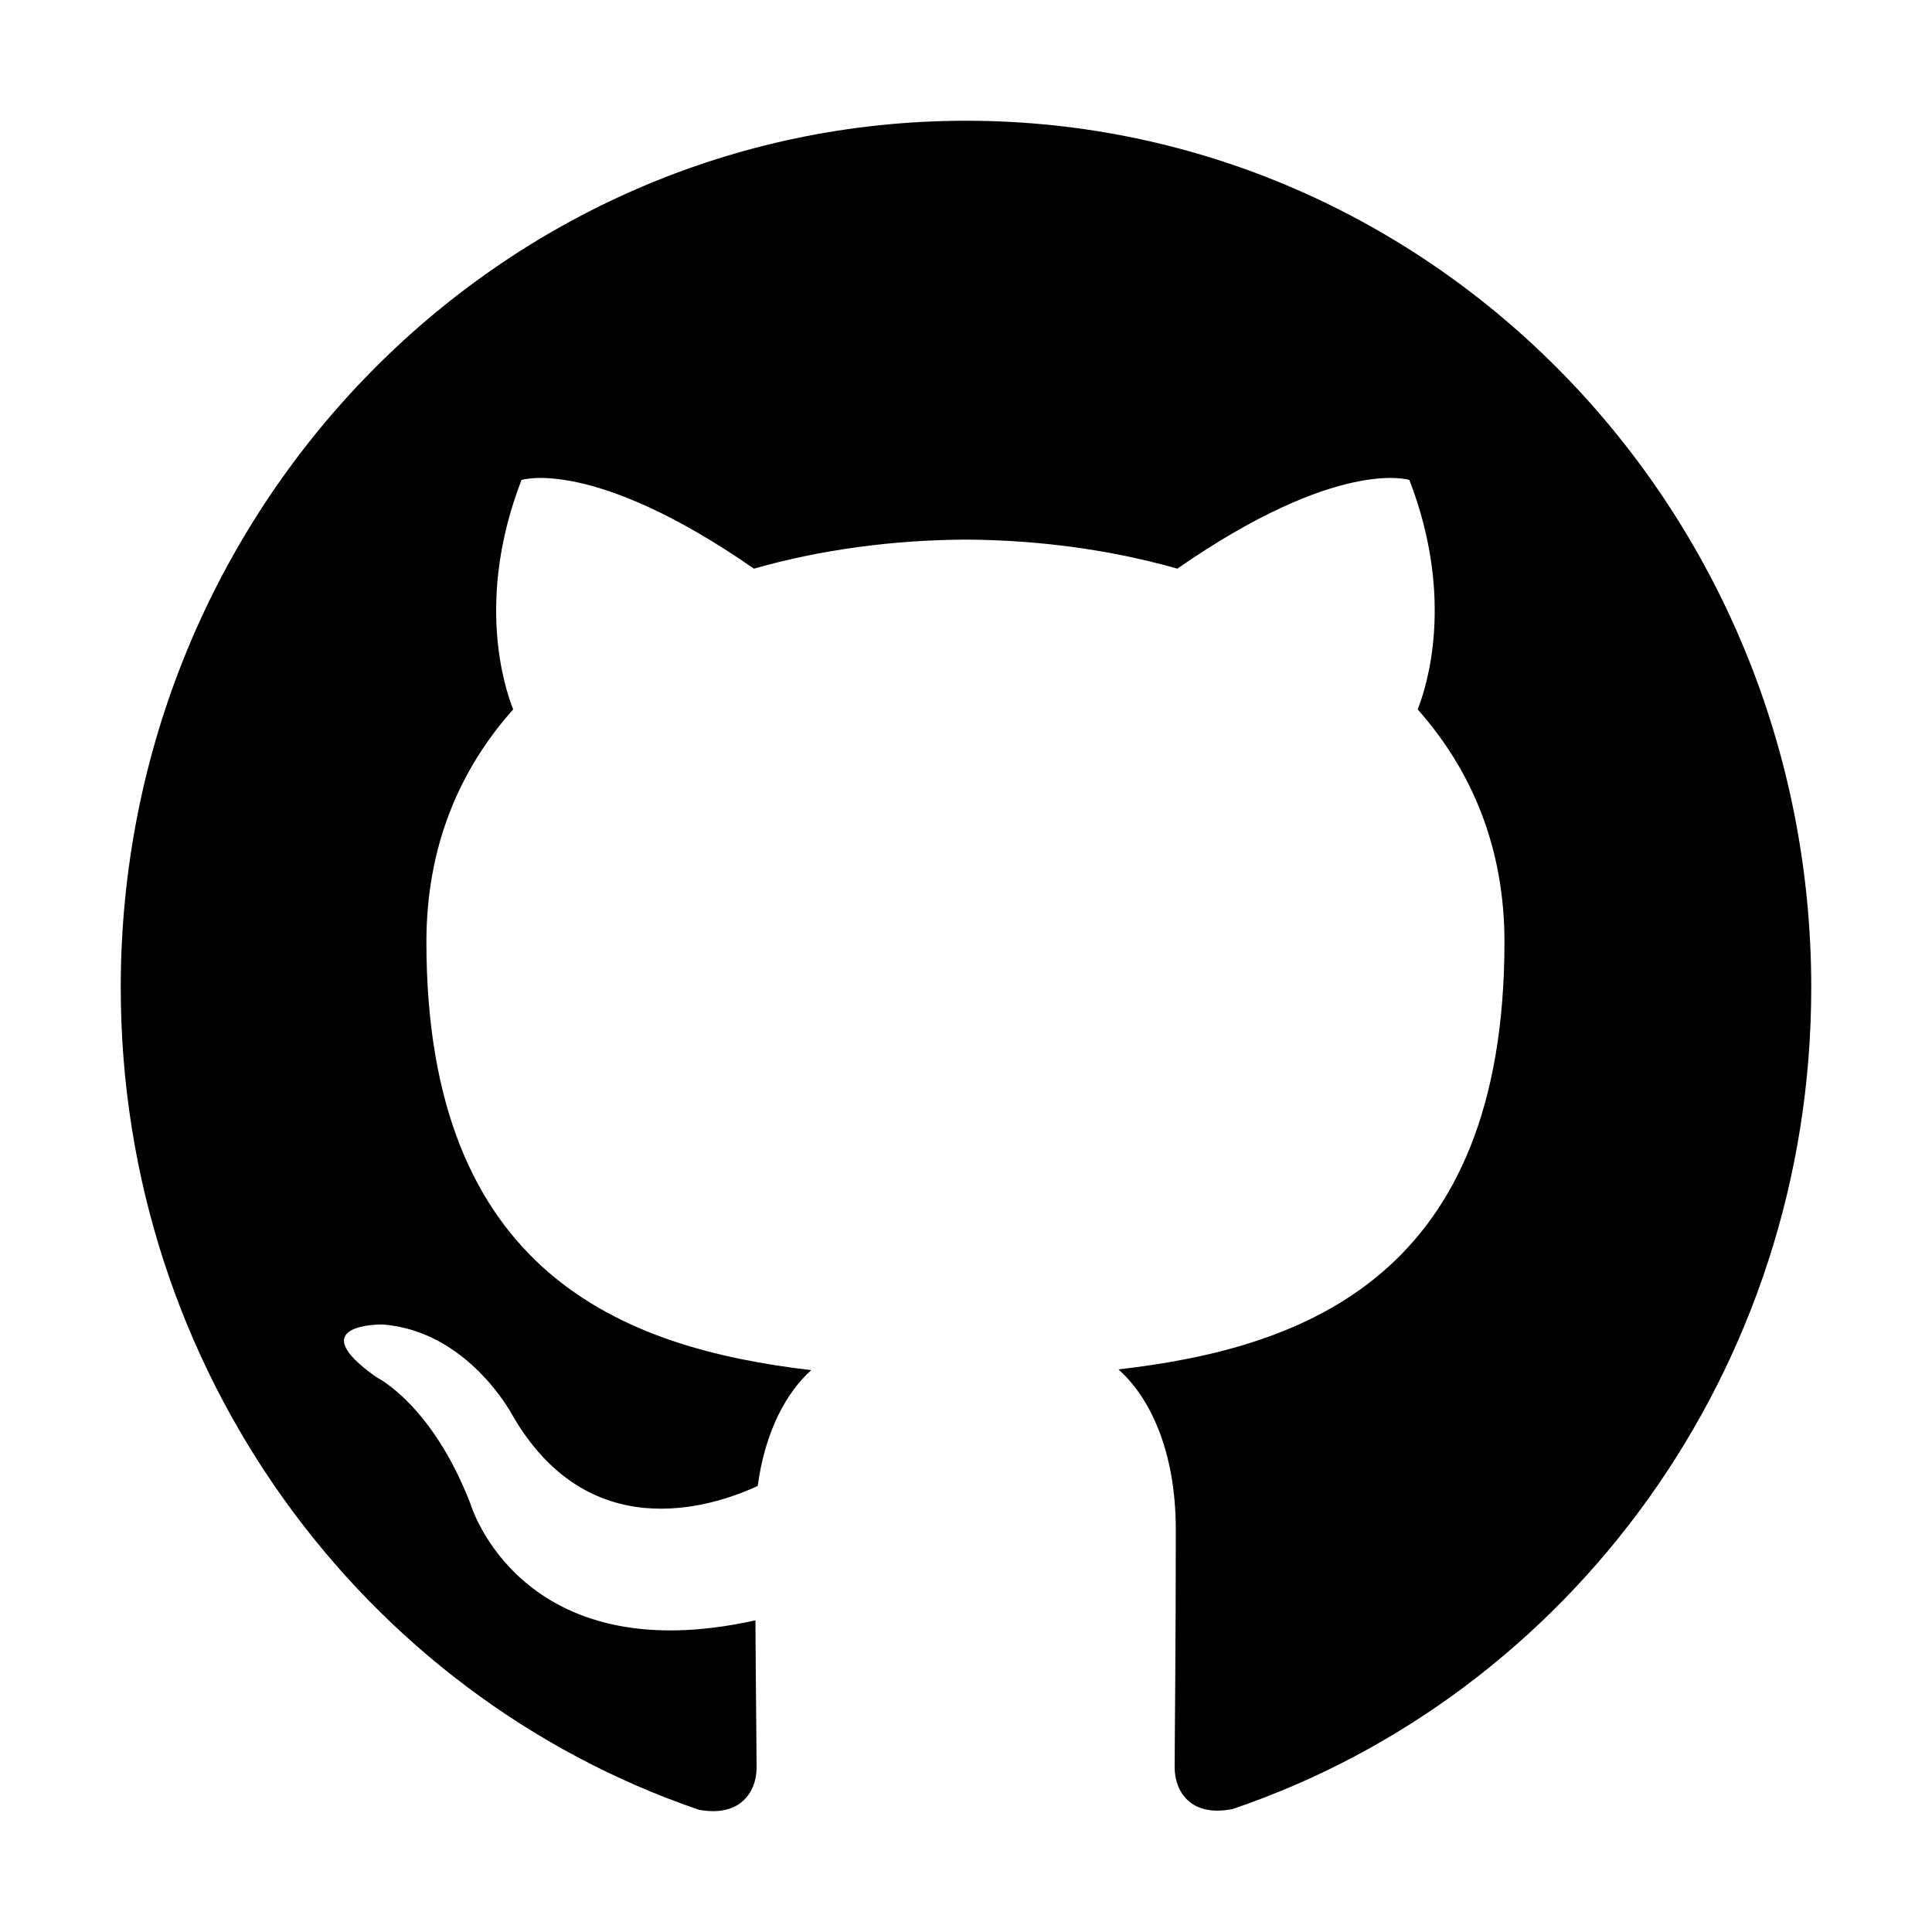
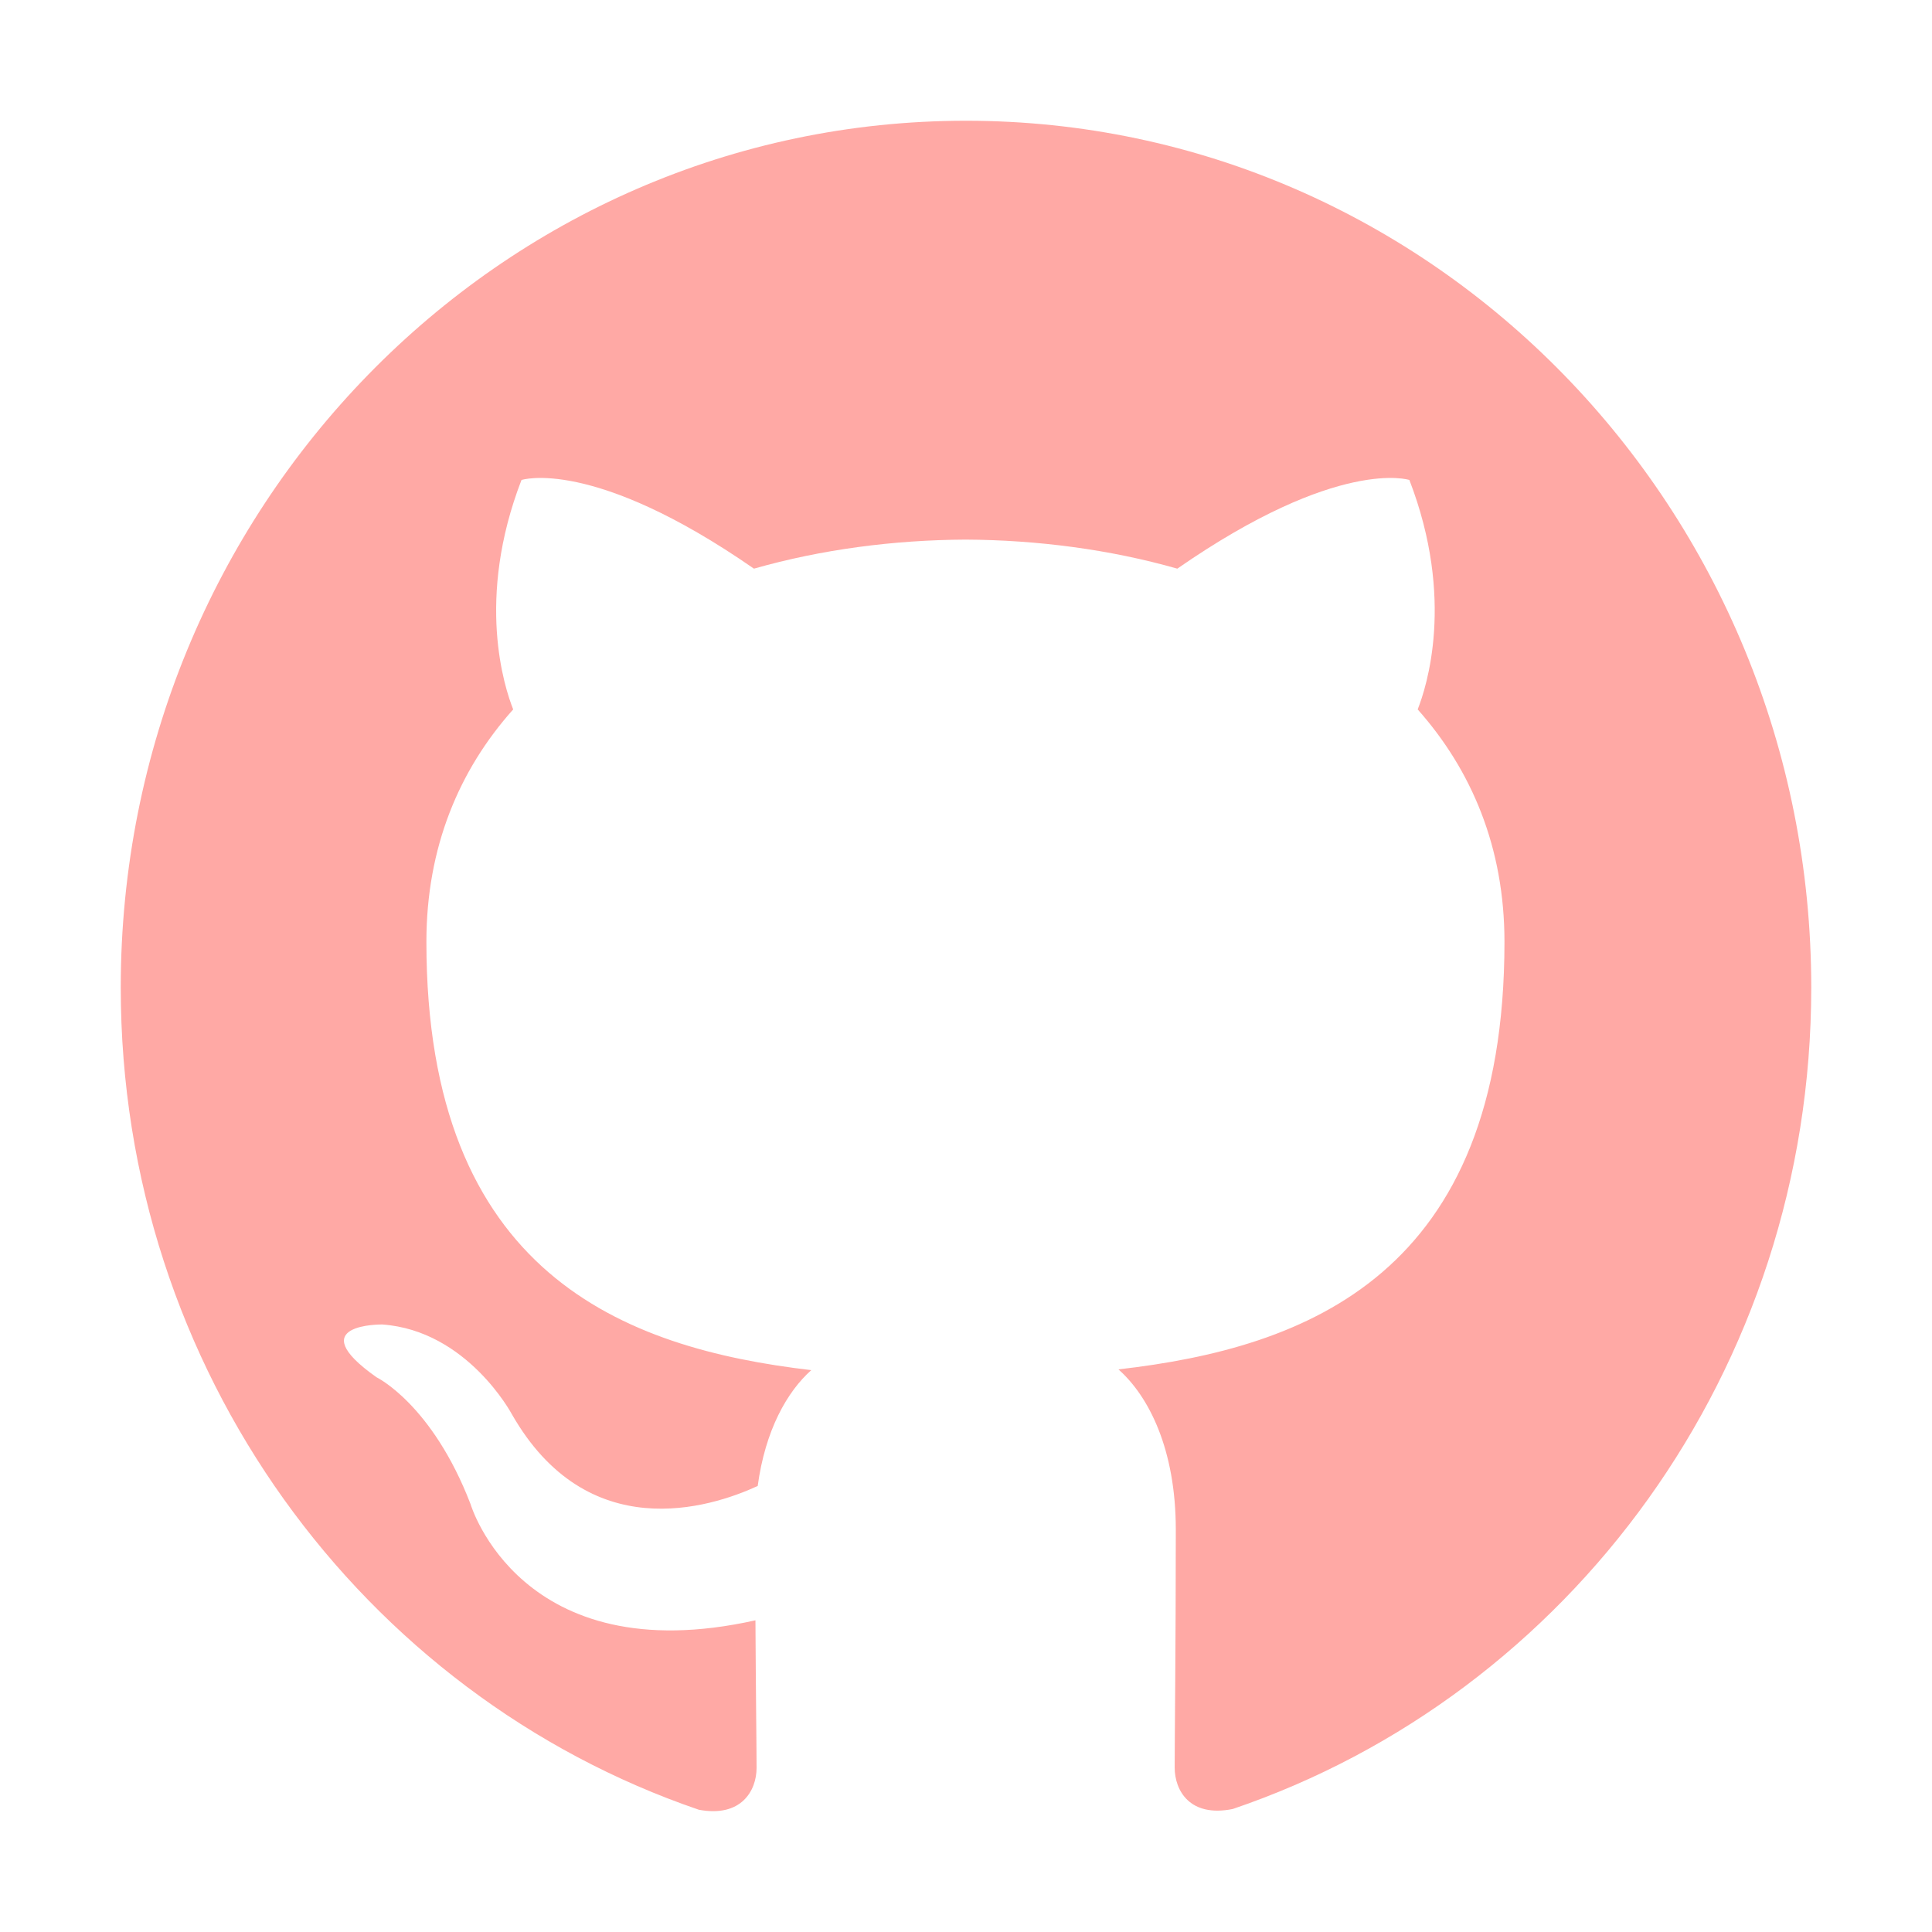
- <svg xmlns="http://www.w3.org/2000/svg" height="28px" id="Layer_1" style="enable-background:new 0 -1 48 48;" version="1.1" viewBox="0 0 512 512" width="28px" xml:space="preserve">
+ <svg xmlns="http://www.w3.org/2000/svg" height="28px" id="Layer_1" style="enable-background:new 0 -1 48 48;fill:#ff8882; opacity:.72" version="1.1" viewBox="0 0 512 512" width="28px" xml:space="preserve">
  <style type="text/css">
	.st0{fill-rule:evenodd;clip-rule:evenodd;}
</style>
  <g>
    <path class="st0" d="M256,32C132.3,32,32,134.8,32,261.7c0,101.5,64.2,187.5,153.2,217.9c11.2,2.1,15.3-5,15.3-11.1   c0-5.5-0.2-19.9-0.3-39.1c-62.3,13.9-75.5-30.8-75.5-30.8c-10.2-26.5-24.9-33.6-24.9-33.6c-20.3-14.3,1.5-14,1.5-14   c22.5,1.6,34.3,23.7,34.3,23.7c20,35.1,52.4,25,65.2,19.1c2-14.8,7.8-25,14.2-30.7c-49.7-5.8-102-25.5-102-113.5   c0-25.1,8.7-45.6,23-61.6c-2.3-5.8-10-29.2,2.2-60.8c0,0,18.8-6.2,61.6,23.5c17.9-5.1,37-7.6,56.1-7.7c19,0.1,38.2,2.6,56.1,7.7   c42.8-29.7,61.5-23.5,61.5-23.5c12.2,31.6,4.5,55,2.2,60.8c14.3,16.1,23,36.6,23,61.6c0,88.2-52.4,107.6-102.3,113.3   c8,7.1,15.2,21.1,15.2,42.5c0,30.7-0.3,55.5-0.3,63c0,6.1,4,13.3,15.4,11C415.9,449.1,480,363.1,480,261.7   C480,134.8,379.7,32,256,32z" />
  </g>
</svg>
